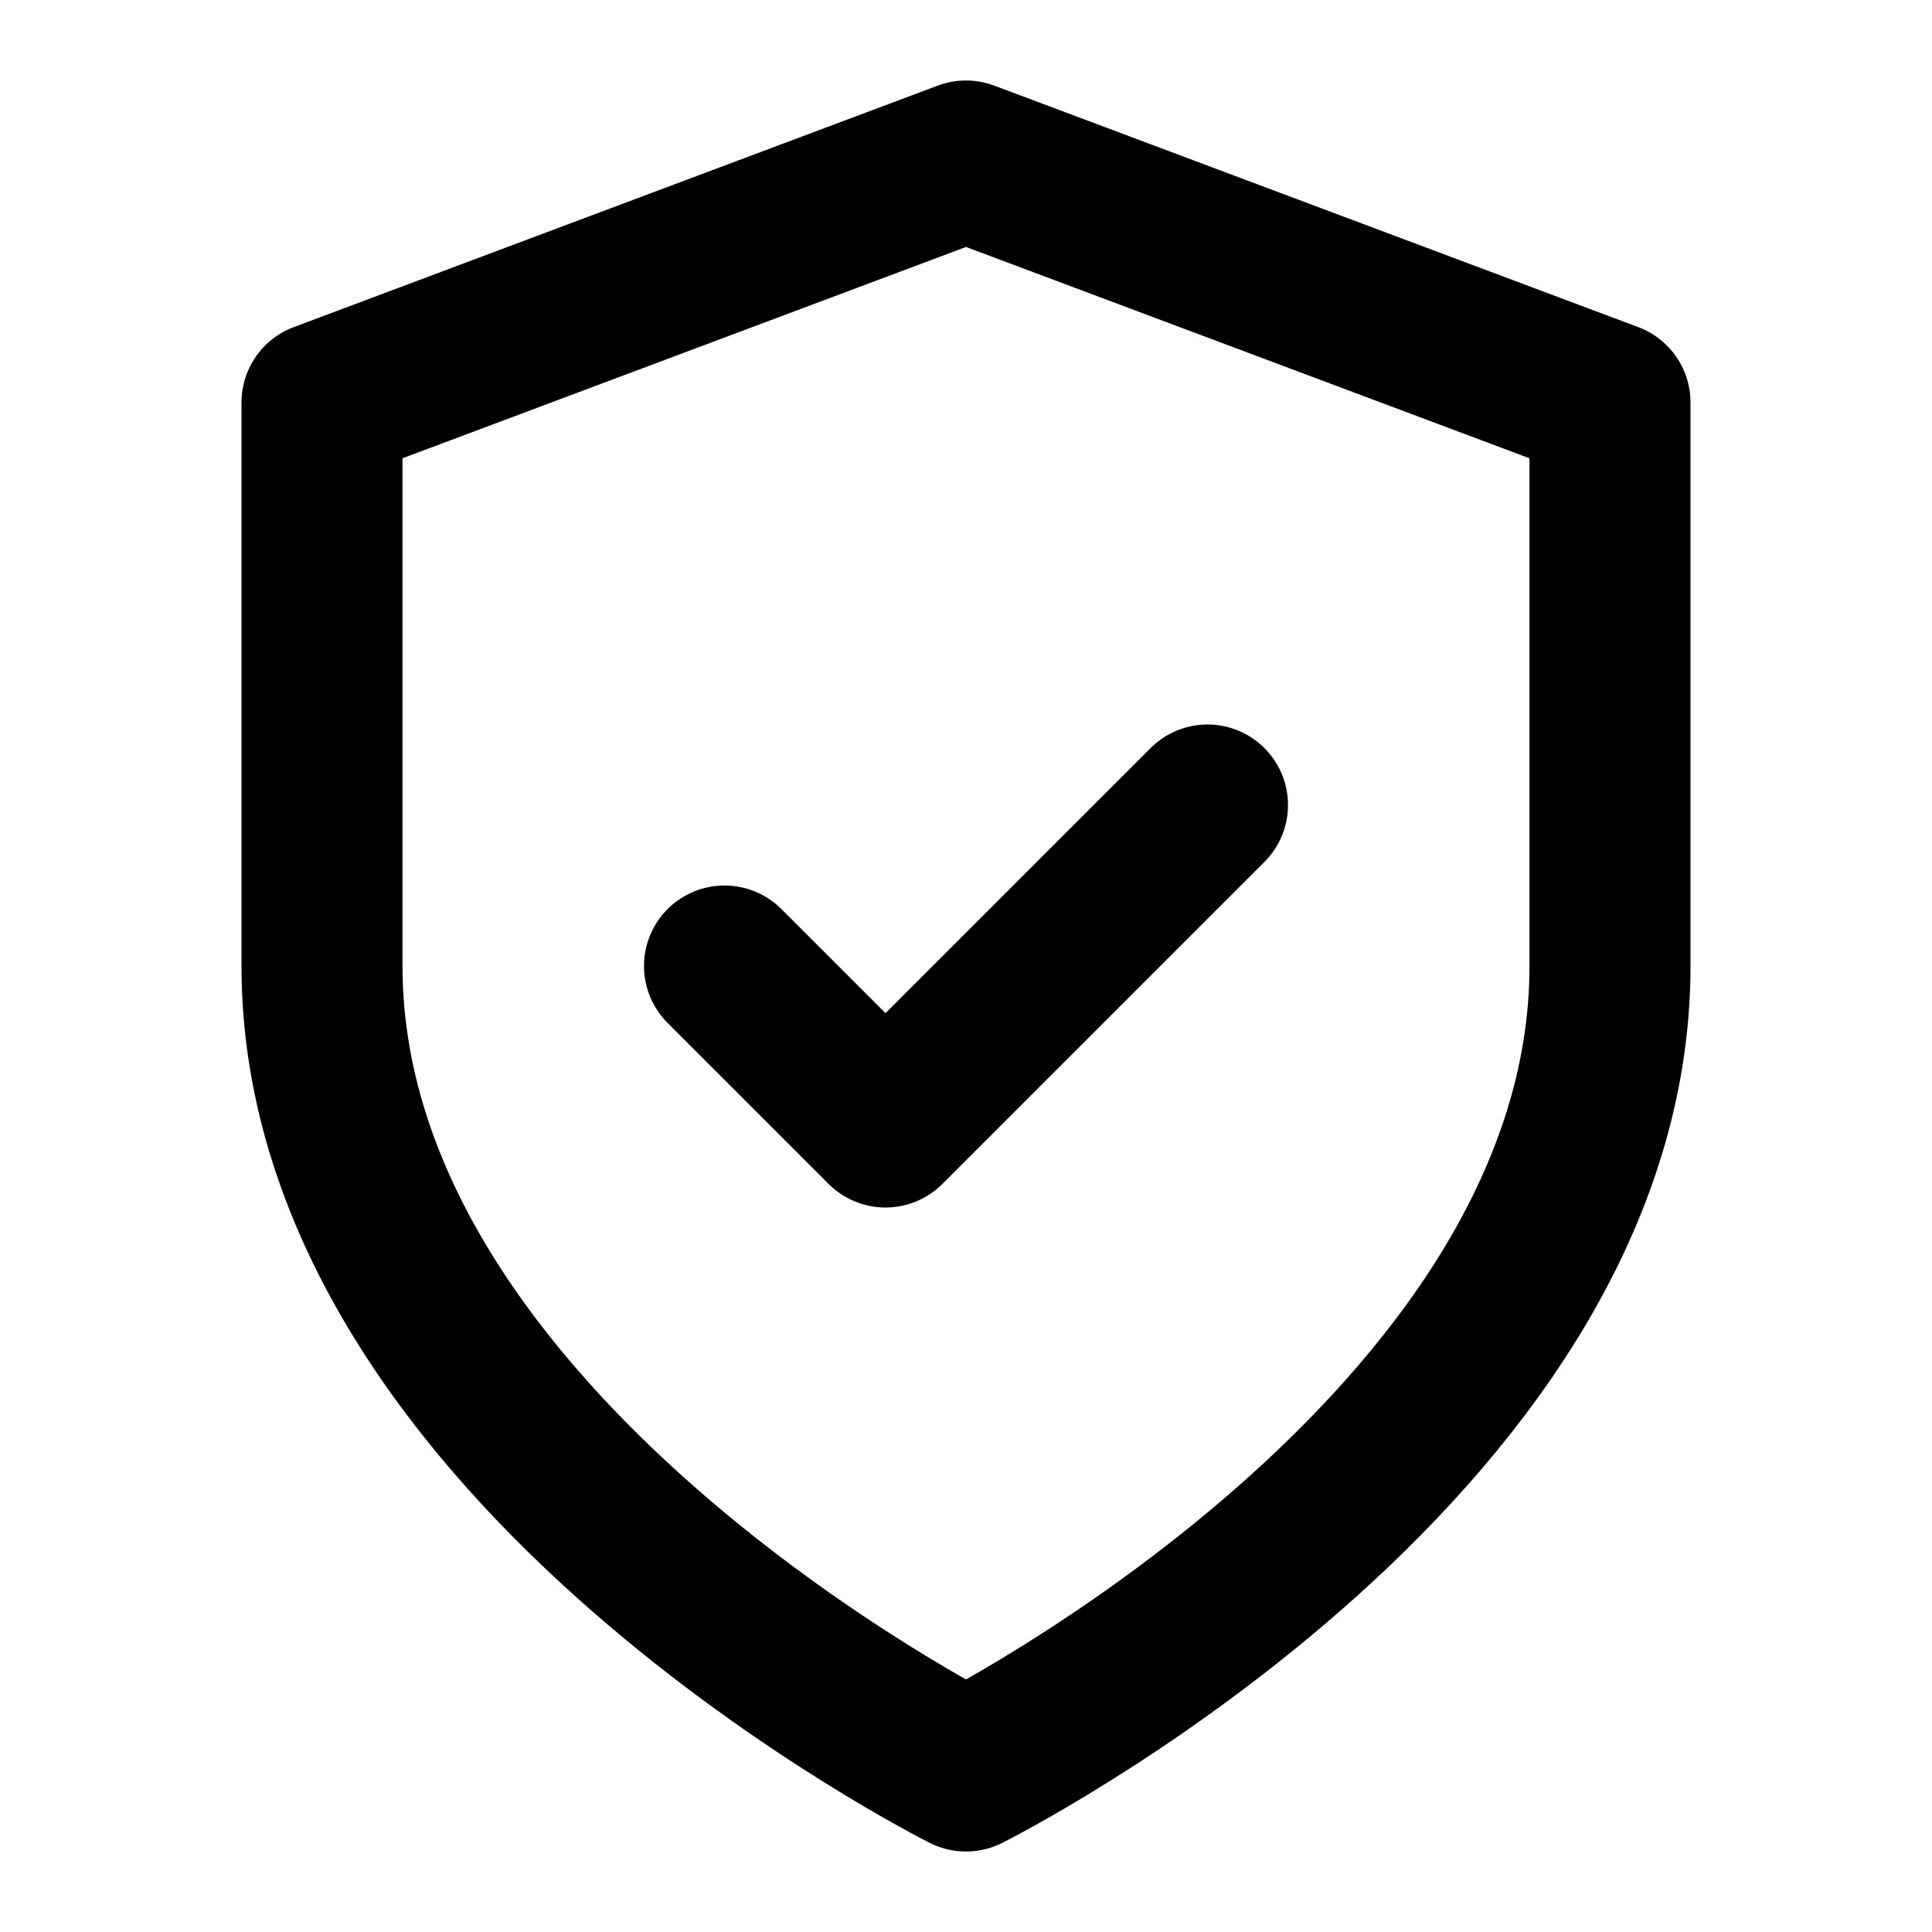
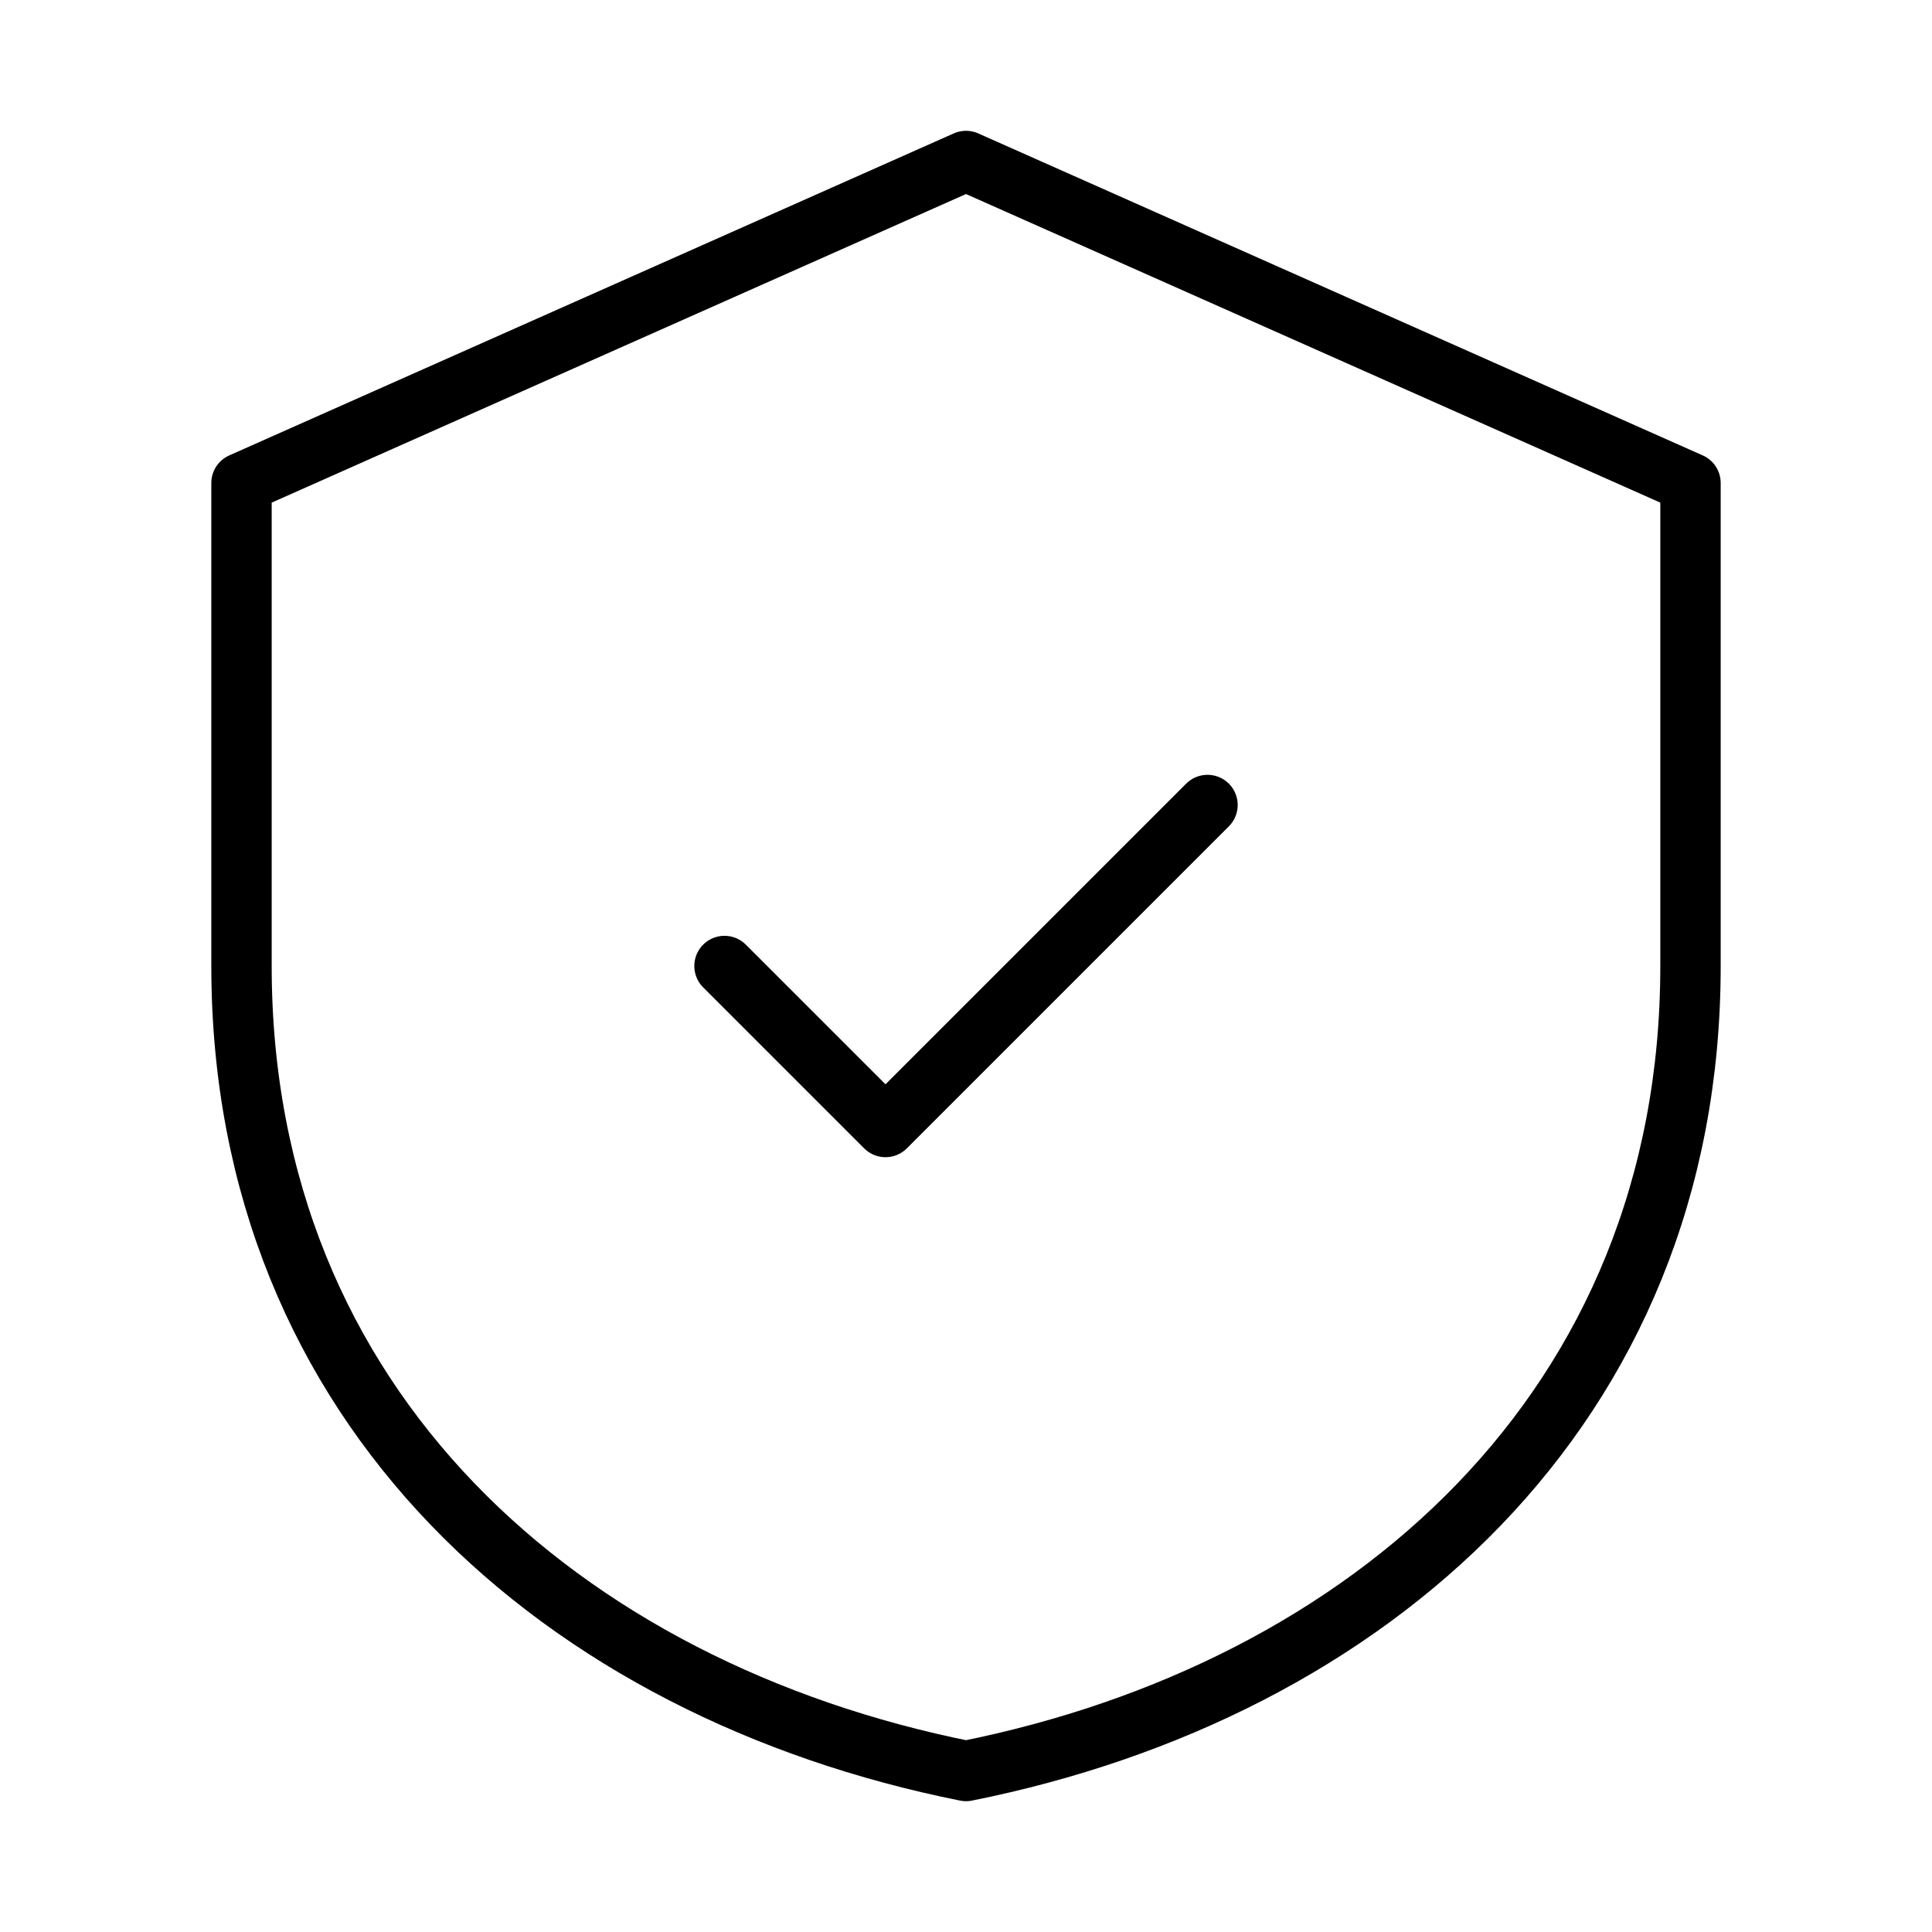
- <svg xmlns="http://www.w3.org/2000/svg" width="24" height="24" viewBox="0 0 24 24" fill="none" stroke="currentColor" stroke-width="2" stroke-linecap="round" stroke-linejoin="round">
-   <path d="M12 22s8-4 8-10V5l-8-3-8 3v7c0 6 8 10 8 10z" />
-   <polyline points="9 12 11 14 15 10" />
+ <svg xmlns="http://www.w3.org/2000/svg" width="48" height="48" viewBox="0 0 48 48" fill="none" stroke="currentColor" stroke-width="1.5" stroke-linecap="round" stroke-linejoin="round">
+   <path d="M24 4L6 12v12c0 11 8 18 18 20 10-2 18-9 18-20V12L24 4z" />
+   <polyline points="18 24 22 28 30 20" />
</svg>
